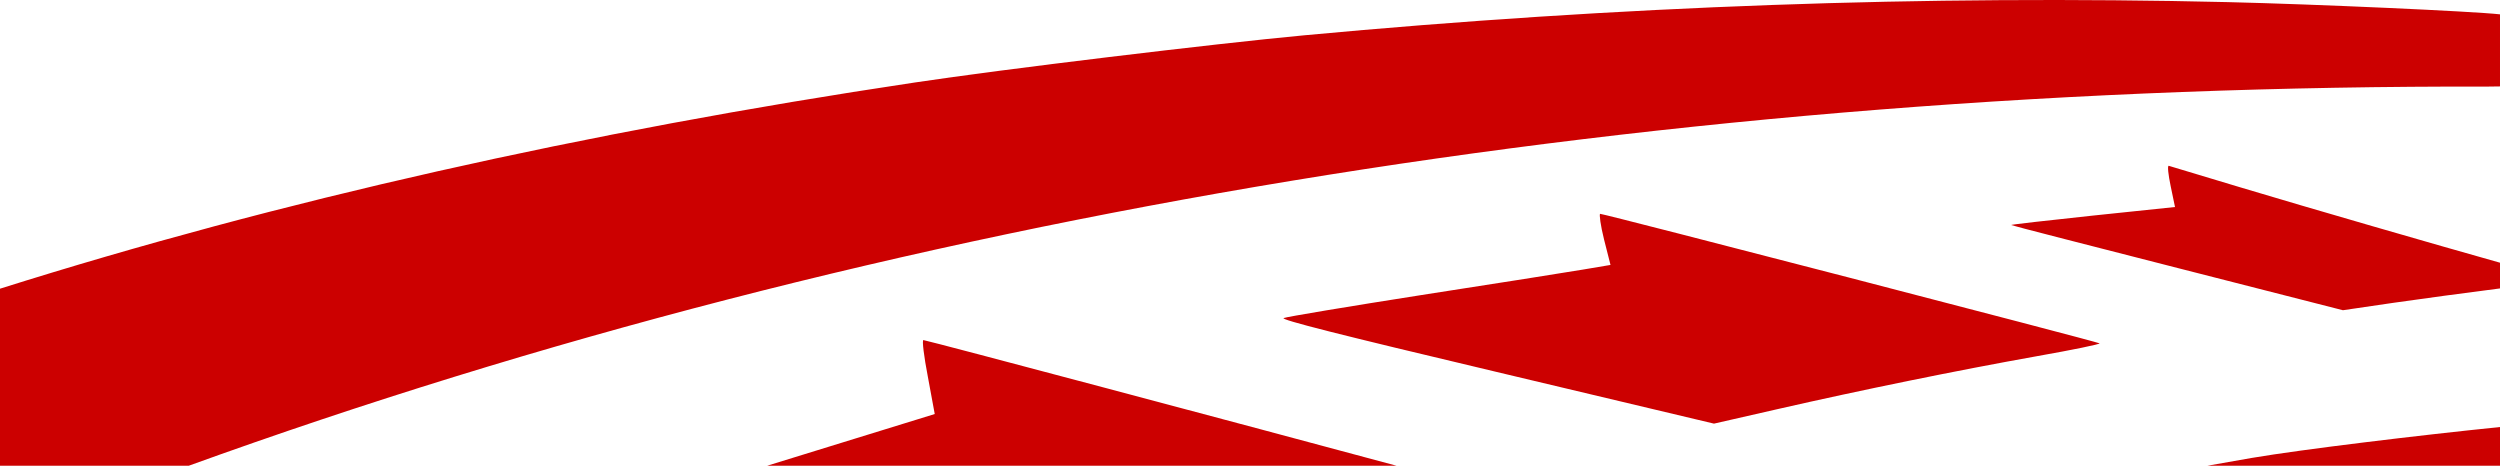
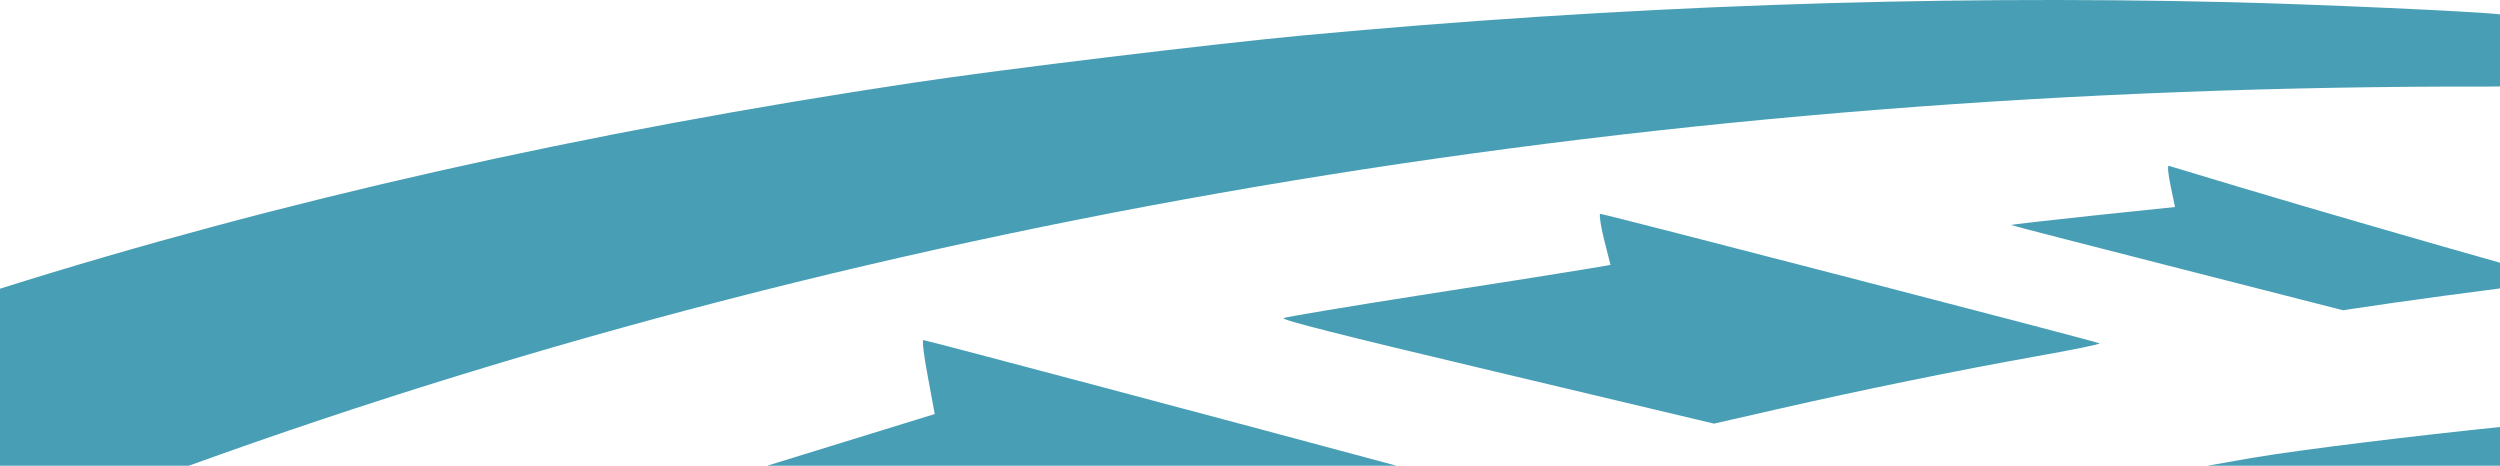
<svg xmlns="http://www.w3.org/2000/svg" width="1680.187" height="313" viewBox="0 0 1680.187 313">
-   <path d="M1556.42,807.291q14.893-2.716,29.844-5.244c34.082-5.785,112.074-15.177,166.779-20.764v26.009Zm-967.942,0c9.907-3.064,20.735-6.406,32-9.878l80.591-24.862-4.609-24.975c-2.672-13.78-4.01-24.9-3-24.725,4.8.788,218.744,57.708,317.953,84.439Zm-515.622,0V688.32q281.025-88.609,615-138.612c58.583-8.848,201.19-26.05,261.417-31.681,211.664-19.741,418.1-27.126,620.642-22.315,59.446,1.411,165.187,6.193,183.125,8.221v48.439c-2.392.044-4.953.077-7.594.1C1191.506,551.3,668.712,637.624,199.741,807.291Zm1005.721-63.055c-105.383-24.992-145.5-35.145-142.992-36.19,1.782-.809,43.6-7.783,92.867-15.507,49.3-7.578,97.961-15.377,108.14-17.051l18.643-3.14-4.344-17.14c-2.338-9.366-3.363-17.11-2.6-17.2,1.9-.229,333.19,85.685,335.614,87.026.88.488-17.992,4.4-42.06,8.635-53.749,9.6-117.694,22.658-174.263,35.566L1224.78,779Zm457.954-69.786c-61.141-15.632-111.58-28.549-112.05-28.937-.442-.244,24.117-3.057,54.631-6.293l55.513-5.8-2.922-14.046c-1.6-7.674-2.29-13.826-1.278-13.65.82.2,22.462,6.79,48.238,14.518,47.135,14.16,132.046,38.709,174.38,50.611v17.278c-21.277,2.721-53.1,7-71.517,9.656l-34.045,5Z" transform="translate(-72.856 -494.291)" fill="#c00" />
+   <path d="M1556.42,807.291q14.893-2.716,29.844-5.244c34.082-5.785,112.074-15.177,166.779-20.764v26.009Zm-967.942,0c9.907-3.064,20.735-6.406,32-9.878l80.591-24.862-4.609-24.975c-2.672-13.78-4.01-24.9-3-24.725,4.8.788,218.744,57.708,317.953,84.439Zm-515.622,0V688.32q281.025-88.609,615-138.612c58.583-8.848,201.19-26.05,261.417-31.681,211.664-19.741,418.1-27.126,620.642-22.315,59.446,1.411,165.187,6.193,183.125,8.221v48.439c-2.392.044-4.953.077-7.594.1C1191.506,551.3,668.712,637.624,199.741,807.291Zm1005.721-63.055c-105.383-24.992-145.5-35.145-142.992-36.19,1.782-.809,43.6-7.783,92.867-15.507,49.3-7.578,97.961-15.377,108.14-17.051l18.643-3.14-4.344-17.14c-2.338-9.366-3.363-17.11-2.6-17.2,1.9-.229,333.19,85.685,335.614,87.026.88.488-17.992,4.4-42.06,8.635-53.749,9.6-117.694,22.658-174.263,35.566L1224.78,779Zm457.954-69.786c-61.141-15.632-111.58-28.549-112.05-28.937-.442-.244,24.117-3.057,54.631-6.293l55.513-5.8-2.922-14.046c-1.6-7.674-2.29-13.826-1.278-13.65.82.2,22.462,6.79,48.238,14.518,47.135,14.16,132.046,38.709,174.38,50.611v17.278c-21.277,2.721-53.1,7-71.517,9.656l-34.045,5Z" transform="translate(-72.856 -494.291)" fill="#489FB5" />
</svg>
